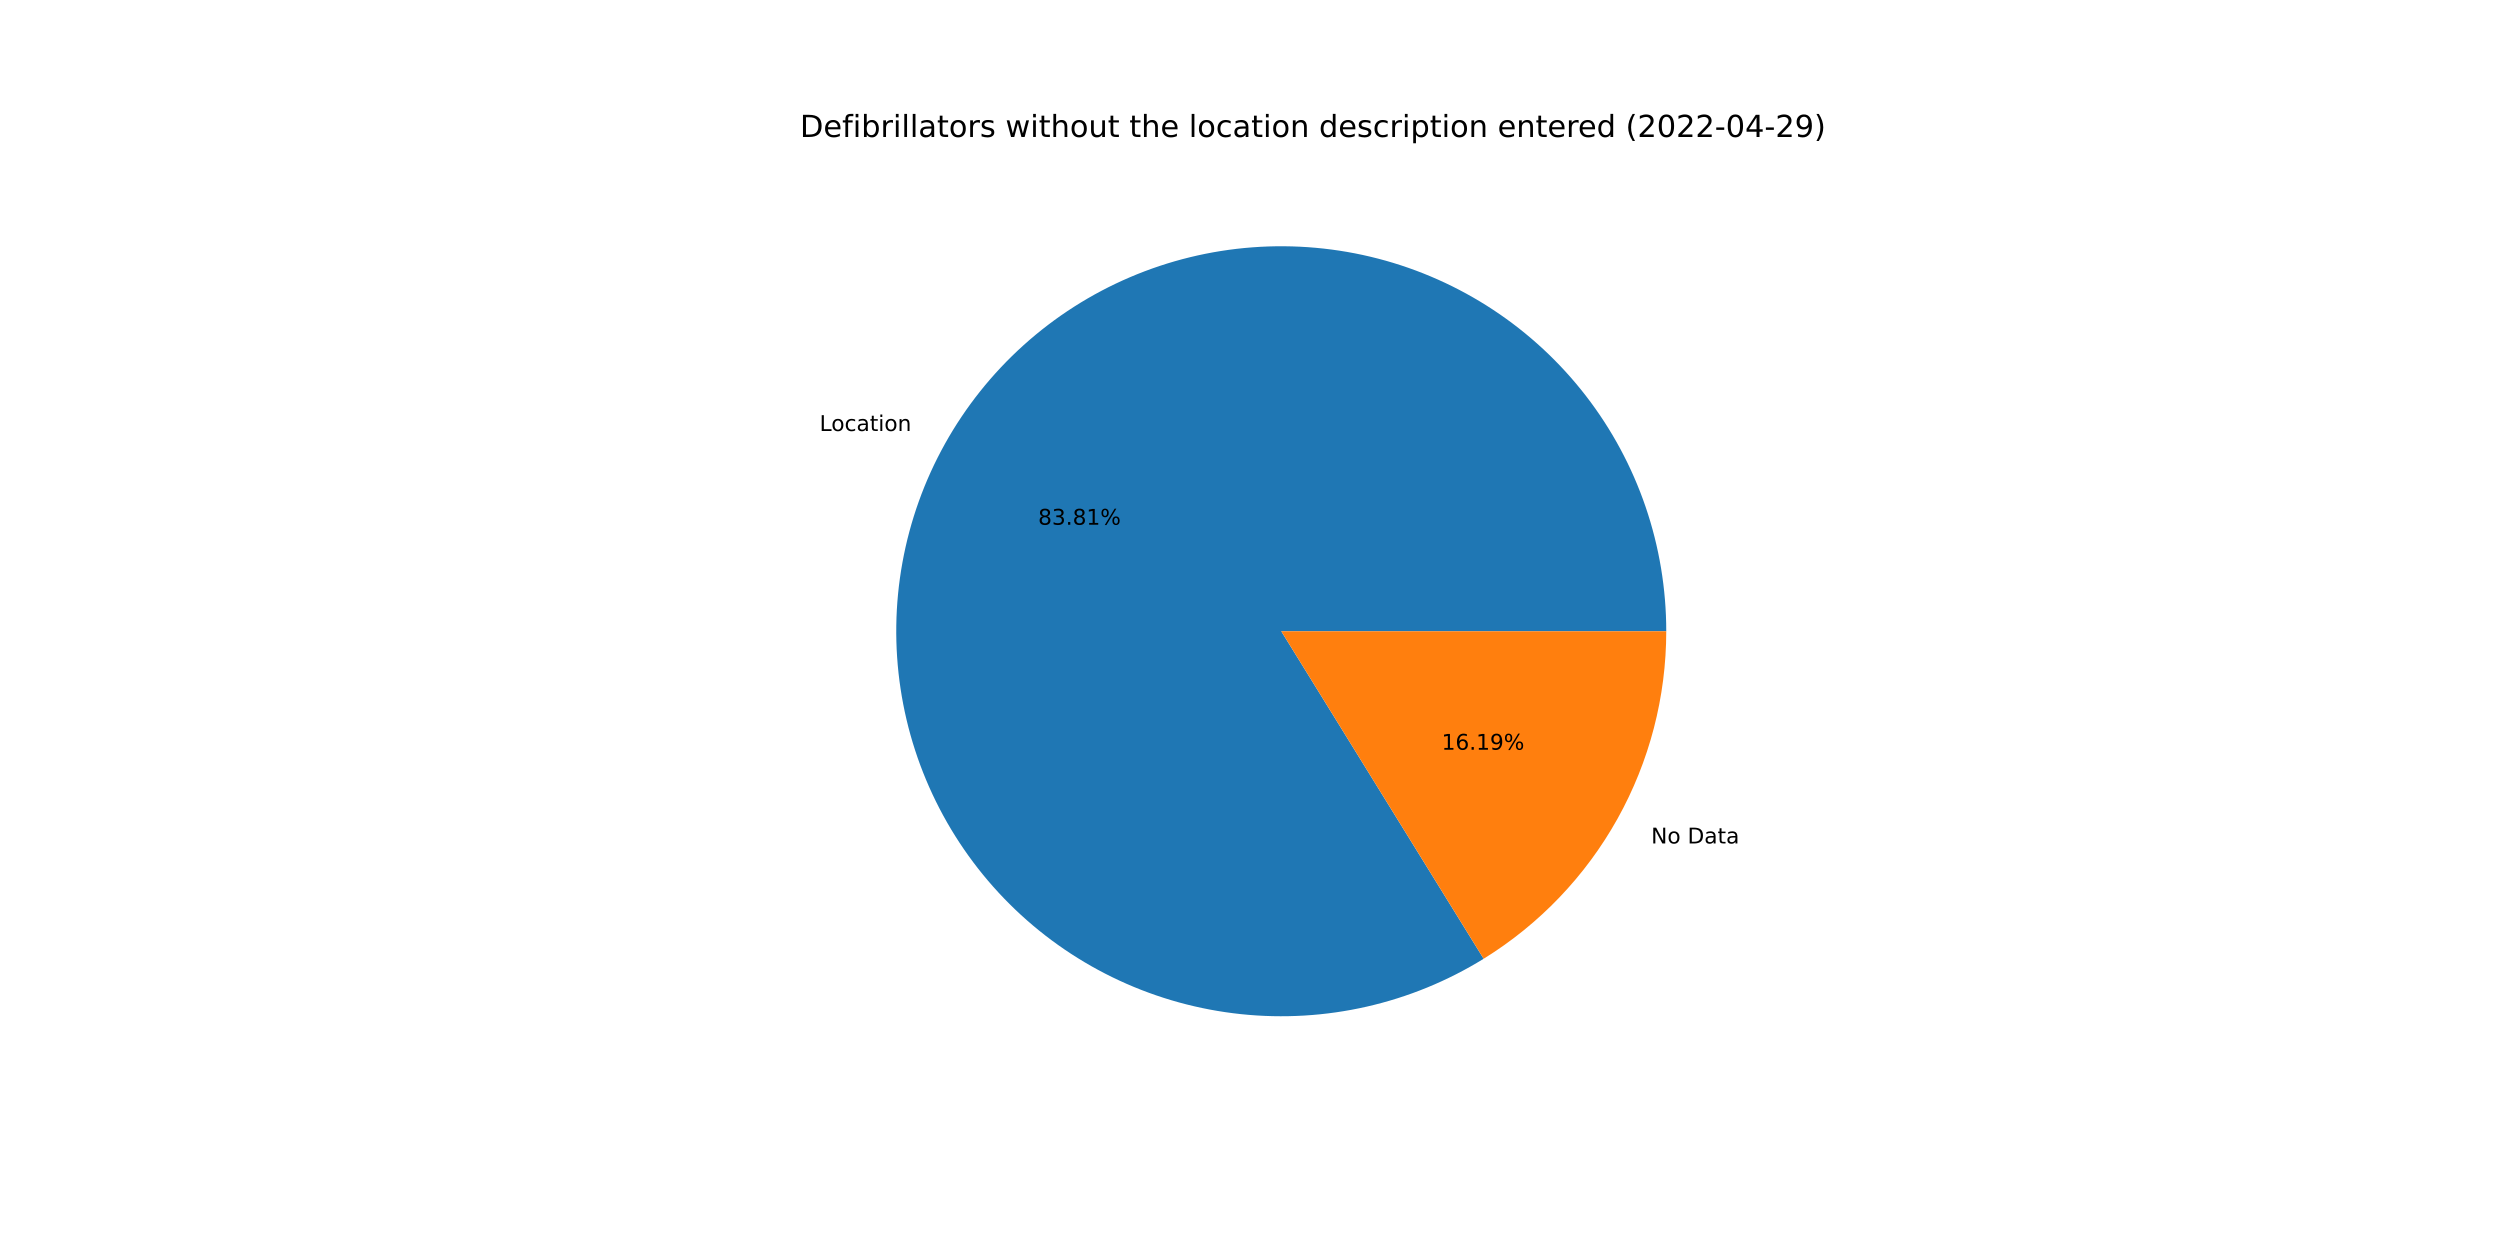
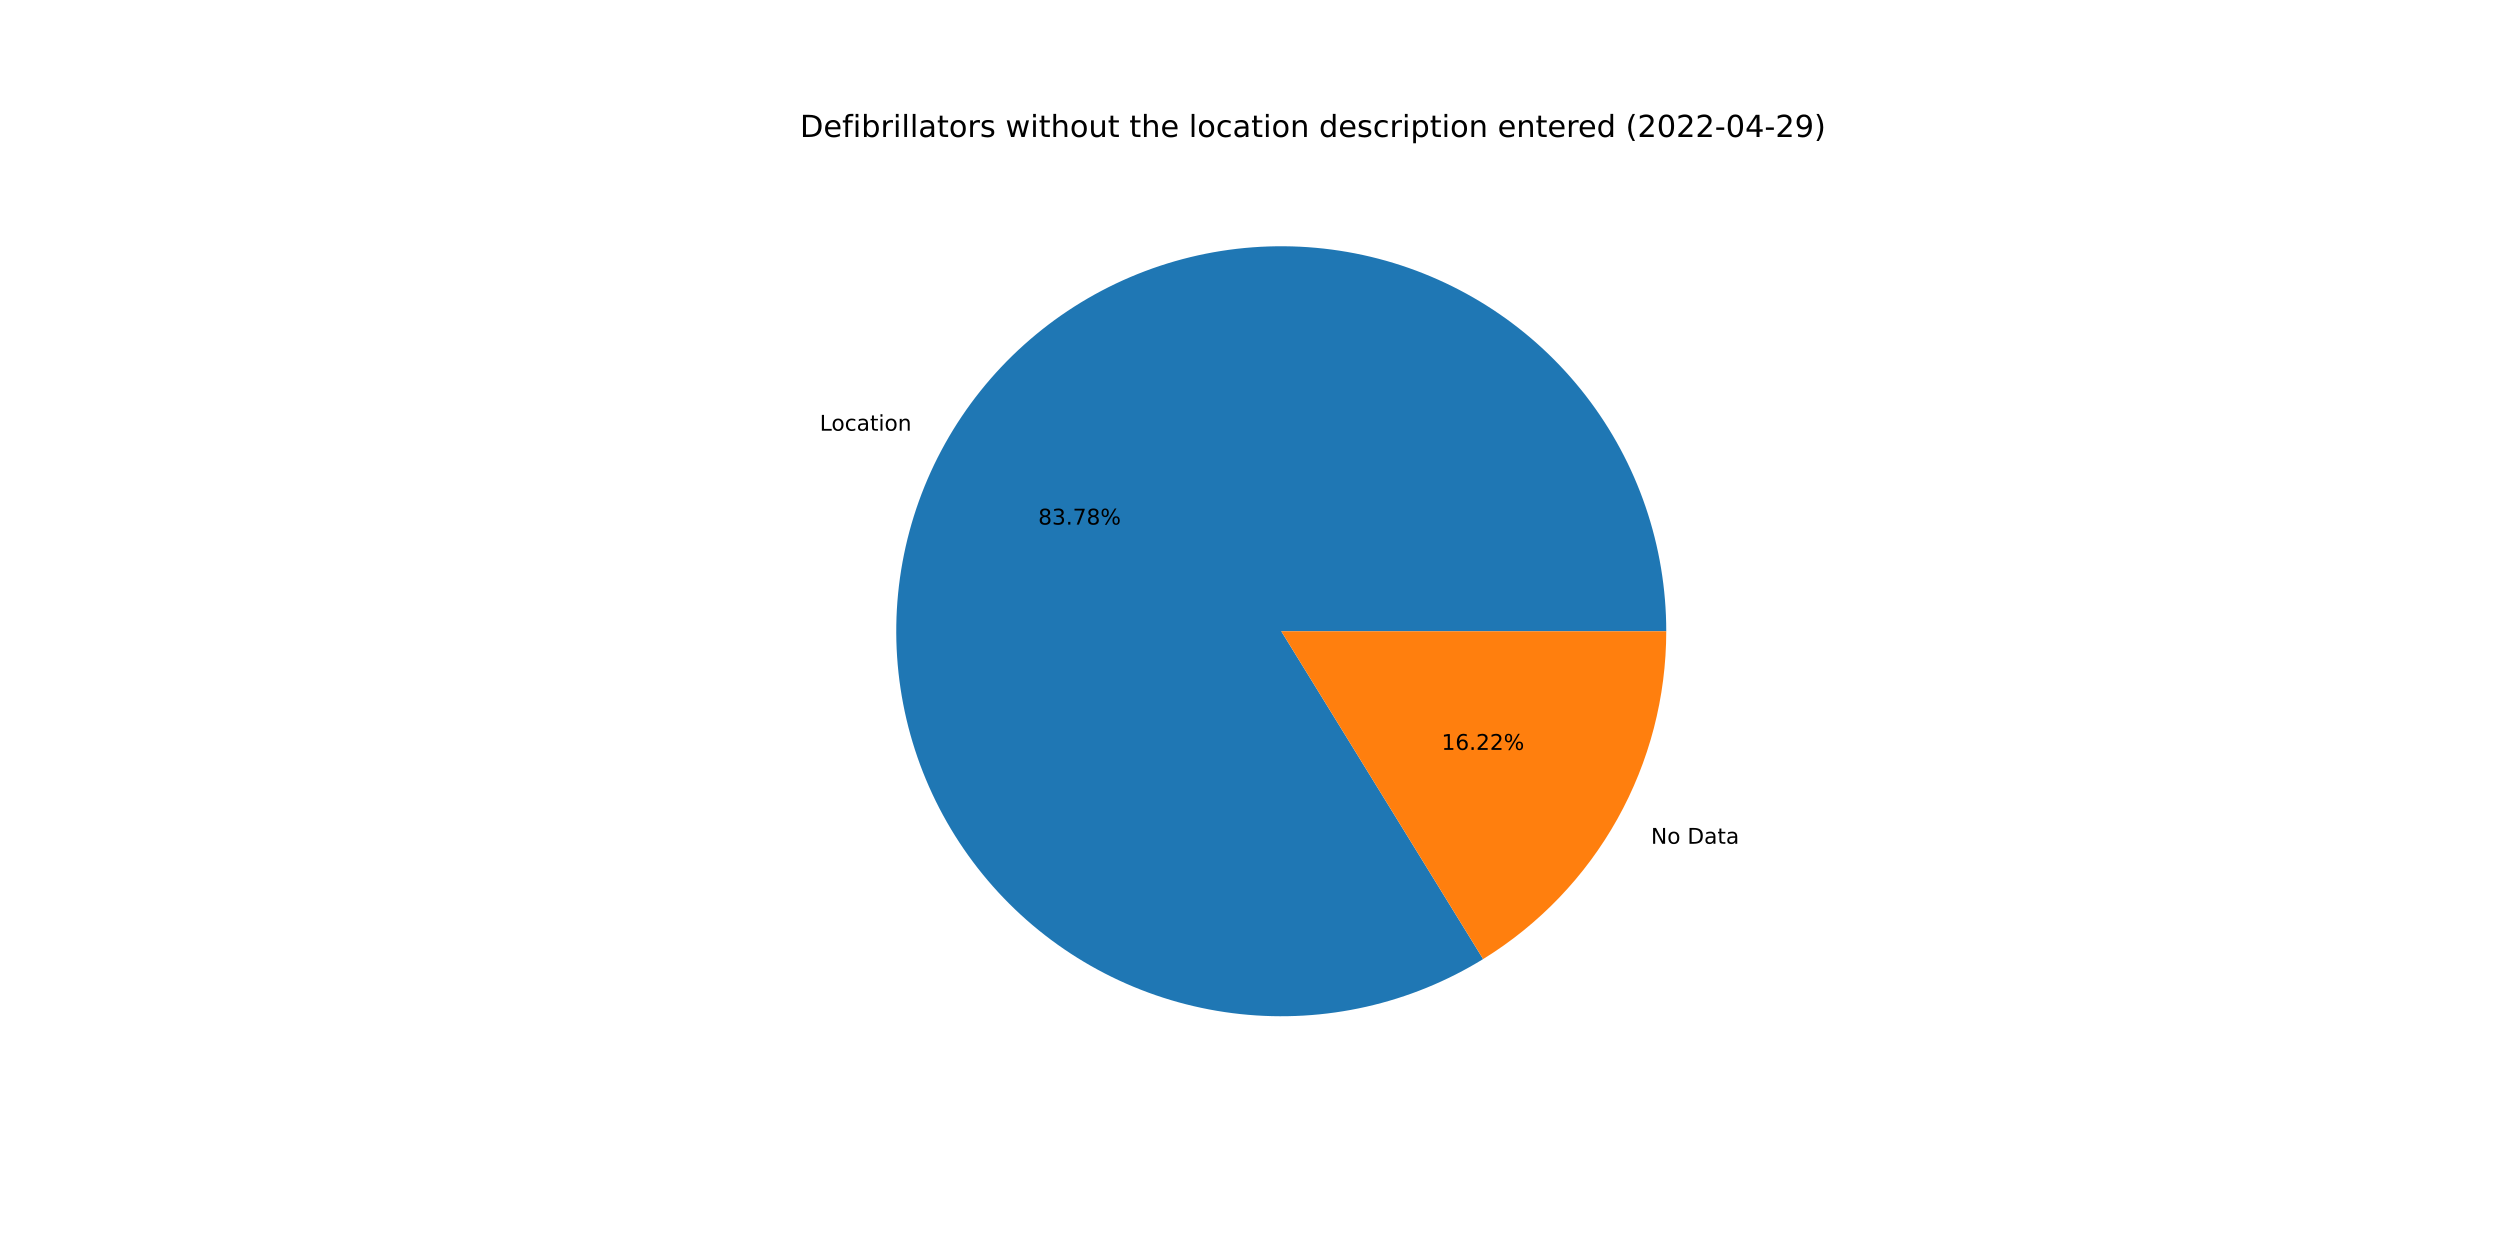
<svg xmlns="http://www.w3.org/2000/svg" xmlns:xlink="http://www.w3.org/1999/xlink" width="1152pt" height="576pt" viewBox="0 0 1152 576" version="1.1">
  <defs>
    <style type="text/css">*{stroke-linejoin: round; stroke-linecap: butt}</style>
  </defs>
  <g id="figure_1">
    <g id="patch_1">
      <path d="M 0 576  L 1152 576  L 1152 0  L 0 0  z " style="fill: #ffffff" />
    </g>
    <g id="axes_1">
      <g id="patch_2">
-         <path d="M 767.808 290.88  C 767.808 271.373 764.591 252 758.286 233.54  C 751.981 215.081 742.675 197.787 730.743 182.356  C 718.81 166.924 704.414 153.566 688.134 142.82  C 671.854 132.074 653.913 124.086 635.034 119.179  C 616.155 114.271 596.595 112.51 577.143 113.968  C 557.691 115.426 538.612 120.082 520.675 127.748  C 502.738 135.414 486.188 145.987 471.692 159.039  C 457.196 172.092 444.951 187.446 435.451 204.483  C 425.952 221.52 419.327 240.008 415.843 259.201  C 412.36 278.394 412.066 298.031 414.973 317.319  C 417.88 336.608 423.949 355.286 432.934 372.6  C 441.92 389.914 453.699 405.628 467.798 419.108  C 481.897 432.588 498.124 443.652 515.823 451.852  C 533.522 460.052 552.453 465.277 571.853 467.316  C 591.253 469.355 610.857 468.181 629.874 463.841  C 648.892 459.5 667.064 452.053 683.658 441.799  L 590.4 290.88  L 767.808 290.88  z " style="fill: #1f77b4" />
+         <path d="M 767.808 290.88  C 767.808 271.379 764.593 252.011 758.292 233.556  C 751.991 215.102 742.69 197.812 730.764 182.383  C 718.838 166.954 704.449 153.596 688.177 142.849  C 671.905 132.101 653.972 124.109 635.101 119.196  C 616.229 114.282 596.676 112.514 577.229 113.962  C 557.782 115.409 538.706 120.054 520.77 127.707  C 502.834 135.361 486.282 145.92 471.781 158.959  C 457.28 171.997 445.028 187.338 435.518 204.363  C 426.008 221.388 419.37 239.864 415.871 259.049  C 412.372 278.233 412.06 297.864 414.948 317.149  C 417.835 336.435 423.883 355.114 432.847 372.432  C 441.811 389.75 453.57 405.473 467.649 418.965  C 481.729 432.458 497.937 443.538 515.62 451.758  C 533.304 459.977 552.223 465.226 571.614 467.291  C 591.005 469.356 610.605 468.209 629.623 463.898  C 648.641 459.586 666.819 452.169 683.424 441.943  L 590.4 290.88  L 767.808 290.88  z " style="fill: #1f77b4" />
      </g>
      <g id="patch_3">
-         <path d="M 683.658 441.799  C 709.383 425.903 730.622 403.689 745.349 377.277  C 760.076 350.865 767.808 321.121 767.808 290.88  L 590.4 290.88  L 683.658 441.799  z " style="fill: #ff7f0e" />
+         <path d="M 683.424 441.943  C 709.213 426.062 730.512 403.839 745.282 377.397  C 760.052 350.956 767.808 321.167 767.808 290.88  L 590.4 290.88  L 683.424 441.943  z " style="fill: #ff7f0e" />
      </g>
      <g id="matplotlib.axis_1" />
      <g id="matplotlib.axis_2" />
      <g id="text_1">
-         <g transform="translate(377.6594 198.6026)scale(0.1 -0.1)">
+         <g transform="translate(377.7331 198.4706)scale(0.1 -0.1)">
          <defs>
            <path id="DejaVuSans-4c" d="M 628 4666  L 1259 4666  L 1259 531  L 3531 531  L 3531 0  L 628 0  L 628 4666  z " transform="scale(0.015625)" />
            <path id="DejaVuSans-6f" d="M 1959 3097  Q 1497 3097 1228 2736  Q 959 2375 959 1747  Q 959 1119 1226 758  Q 1494 397 1959 397  Q 2419 397 2687 759  Q 2956 1122 2956 1747  Q 2956 2369 2687 2733  Q 2419 3097 1959 3097  z M 1959 3584  Q 2709 3584 3137 3096  Q 3566 2609 3566 1747  Q 3566 888 3137 398  Q 2709 -91 1959 -91  Q 1206 -91 779 398  Q 353 888 353 1747  Q 353 2609 779 3096  Q 1206 3584 1959 3584  z " transform="scale(0.015625)" />
            <path id="DejaVuSans-63" d="M 3122 3366  L 3122 2828  Q 2878 2963 2633 3030  Q 2388 3097 2138 3097  Q 1578 3097 1268 2742  Q 959 2388 959 1747  Q 959 1106 1268 751  Q 1578 397 2138 397  Q 2388 397 2633 464  Q 2878 531 3122 666  L 3122 134  Q 2881 22 2623 -34  Q 2366 -91 2075 -91  Q 1284 -91 818 406  Q 353 903 353 1747  Q 353 2603 823 3093  Q 1294 3584 2113 3584  Q 2378 3584 2631 3529  Q 2884 3475 3122 3366  z " transform="scale(0.015625)" />
            <path id="DejaVuSans-61" d="M 2194 1759  Q 1497 1759 1228 1600  Q 959 1441 959 1056  Q 959 750 1161 570  Q 1363 391 1709 391  Q 2188 391 2477 730  Q 2766 1069 2766 1631  L 2766 1759  L 2194 1759  z M 3341 1997  L 3341 0  L 2766 0  L 2766 531  Q 2569 213 2275 61  Q 1981 -91 1556 -91  Q 1019 -91 701 211  Q 384 513 384 1019  Q 384 1609 779 1909  Q 1175 2209 1959 2209  L 2766 2209  L 2766 2266  Q 2766 2663 2505 2880  Q 2244 3097 1772 3097  Q 1472 3097 1187 3025  Q 903 2953 641 2809  L 641 3341  Q 956 3463 1253 3523  Q 1550 3584 1831 3584  Q 2591 3584 2966 3190  Q 3341 2797 3341 1997  z " transform="scale(0.015625)" />
            <path id="DejaVuSans-74" d="M 1172 4494  L 1172 3500  L 2356 3500  L 2356 3053  L 1172 3053  L 1172 1153  Q 1172 725 1289 603  Q 1406 481 1766 481  L 2356 481  L 2356 0  L 1766 0  Q 1100 0 847 248  Q 594 497 594 1153  L 594 3053  L 172 3053  L 172 3500  L 594 3500  L 594 4494  L 1172 4494  z " transform="scale(0.015625)" />
            <path id="DejaVuSans-69" d="M 603 3500  L 1178 3500  L 1178 0  L 603 0  L 603 3500  z M 603 4863  L 1178 4863  L 1178 4134  L 603 4134  L 603 4863  z " transform="scale(0.015625)" />
            <path id="DejaVuSans-6e" d="M 3513 2113  L 3513 0  L 2938 0  L 2938 2094  Q 2938 2591 2744 2837  Q 2550 3084 2163 3084  Q 1697 3084 1428 2787  Q 1159 2491 1159 1978  L 1159 0  L 581 0  L 581 3500  L 1159 3500  L 1159 2956  Q 1366 3272 1645 3428  Q 1925 3584 2291 3584  Q 2894 3584 3203 3211  Q 3513 2838 3513 2113  z " transform="scale(0.015625)" />
          </defs>
          <use xlink:href="#DejaVuSans-4c" />
          <use xlink:href="#DejaVuSans-6f" x="53.963" />
          <use xlink:href="#DejaVuSans-63" x="115.145" />
          <use xlink:href="#DejaVuSans-61" x="170.125" />
          <use xlink:href="#DejaVuSans-74" x="231.404" />
          <use xlink:href="#DejaVuSans-69" x="270.613" />
          <use xlink:href="#DejaVuSans-6f" x="298.396" />
          <use xlink:href="#DejaVuSans-6e" x="359.578" />
        </g>
      </g>
      <g id="text_2">
-         <g transform="translate(478.3659 241.8011)scale(0.1 -0.1)">
+         <g transform="translate(478.406 241.7291)scale(0.1 -0.1)">
          <defs>
            <path id="DejaVuSans-38" d="M 2034 2216  Q 1584 2216 1326 1975  Q 1069 1734 1069 1313  Q 1069 891 1326 650  Q 1584 409 2034 409  Q 2484 409 2743 651  Q 3003 894 3003 1313  Q 3003 1734 2745 1975  Q 2488 2216 2034 2216  z M 1403 2484  Q 997 2584 770 2862  Q 544 3141 544 3541  Q 544 4100 942 4425  Q 1341 4750 2034 4750  Q 2731 4750 3128 4425  Q 3525 4100 3525 3541  Q 3525 3141 3298 2862  Q 3072 2584 2669 2484  Q 3125 2378 3379 2068  Q 3634 1759 3634 1313  Q 3634 634 3220 271  Q 2806 -91 2034 -91  Q 1263 -91 848 271  Q 434 634 434 1313  Q 434 1759 690 2068  Q 947 2378 1403 2484  z M 1172 3481  Q 1172 3119 1398 2916  Q 1625 2713 2034 2713  Q 2441 2713 2670 2916  Q 2900 3119 2900 3481  Q 2900 3844 2670 4047  Q 2441 4250 2034 4250  Q 1625 4250 1398 4047  Q 1172 3844 1172 3481  z " transform="scale(0.015625)" />
            <path id="DejaVuSans-33" d="M 2597 2516  Q 3050 2419 3304 2112  Q 3559 1806 3559 1356  Q 3559 666 3084 287  Q 2609 -91 1734 -91  Q 1441 -91 1130 -33  Q 819 25 488 141  L 488 750  Q 750 597 1062 519  Q 1375 441 1716 441  Q 2309 441 2620 675  Q 2931 909 2931 1356  Q 2931 1769 2642 2001  Q 2353 2234 1838 2234  L 1294 2234  L 1294 2753  L 1863 2753  Q 2328 2753 2575 2939  Q 2822 3125 2822 3475  Q 2822 3834 2567 4026  Q 2313 4219 1838 4219  Q 1578 4219 1281 4162  Q 984 4106 628 3988  L 628 4550  Q 988 4650 1302 4700  Q 1616 4750 1894 4750  Q 2613 4750 3031 4423  Q 3450 4097 3450 3541  Q 3450 3153 3228 2886  Q 3006 2619 2597 2516  z " transform="scale(0.015625)" />
            <path id="DejaVuSans-2e" d="M 684 794  L 1344 794  L 1344 0  L 684 0  L 684 794  z " transform="scale(0.015625)" />
-             <path id="DejaVuSans-31" d="M 794 531  L 1825 531  L 1825 4091  L 703 3866  L 703 4441  L 1819 4666  L 2450 4666  L 2450 531  L 3481 531  L 3481 0  L 794 0  L 794 531  z " transform="scale(0.015625)" />
+             <path id="DejaVuSans-37" d="M 525 4666  L 3525 4666  L 3525 4397  L 1831 0  L 1172 0  L 2766 4134  L 525 4134  L 525 4666  z " transform="scale(0.015625)" />
            <path id="DejaVuSans-25" d="M 4653 2053  Q 4381 2053 4226 1822  Q 4072 1591 4072 1178  Q 4072 772 4226 539  Q 4381 306 4653 306  Q 4919 306 5073 539  Q 5228 772 5228 1178  Q 5228 1588 5073 1820  Q 4919 2053 4653 2053  z M 4653 2450  Q 5147 2450 5437 2106  Q 5728 1763 5728 1178  Q 5728 594 5436 251  Q 5144 -91 4653 -91  Q 4153 -91 3862 251  Q 3572 594 3572 1178  Q 3572 1766 3864 2108  Q 4156 2450 4653 2450  z M 1428 4353  Q 1159 4353 1004 4120  Q 850 3888 850 3481  Q 850 3069 1003 2837  Q 1156 2606 1428 2606  Q 1700 2606 1854 2837  Q 2009 3069 2009 3481  Q 2009 3884 1853 4118  Q 1697 4353 1428 4353  z M 4250 4750  L 4750 4750  L 1831 -91  L 1331 -91  L 4250 4750  z M 1428 4750  Q 1922 4750 2215 4408  Q 2509 4066 2509 3481  Q 2509 2891 2217 2550  Q 1925 2209 1428 2209  Q 931 2209 642 2551  Q 353 2894 353 3481  Q 353 4063 643 4406  Q 934 4750 1428 4750  z " transform="scale(0.015625)" />
          </defs>
          <use xlink:href="#DejaVuSans-38" />
          <use xlink:href="#DejaVuSans-33" x="63.623" />
          <use xlink:href="#DejaVuSans-2e" x="127.246" />
-           <use xlink:href="#DejaVuSans-38" x="159.033" />
-           <use xlink:href="#DejaVuSans-31" x="222.656" />
+           <use xlink:href="#DejaVuSans-37" x="159.033" />
+           <use xlink:href="#DejaVuSans-38" x="222.656" />
          <use xlink:href="#DejaVuSans-25" x="286.279" />
        </g>
      </g>
      <g id="text_3">
-         <g transform="translate(760.8437 388.6761)scale(0.1 -0.1)">
+         <g transform="translate(760.77 388.8082)scale(0.1 -0.1)">
          <defs>
            <path id="DejaVuSans-4e" d="M 628 4666  L 1478 4666  L 3547 763  L 3547 4666  L 4159 4666  L 4159 0  L 3309 0  L 1241 3903  L 1241 0  L 628 0  L 628 4666  z " transform="scale(0.015625)" />
            <path id="DejaVuSans-20" transform="scale(0.015625)" />
            <path id="DejaVuSans-44" d="M 1259 4147  L 1259 519  L 2022 519  Q 2988 519 3436 956  Q 3884 1394 3884 2338  Q 3884 3275 3436 3711  Q 2988 4147 2022 4147  L 1259 4147  z M 628 4666  L 1925 4666  Q 3281 4666 3915 4102  Q 4550 3538 4550 2338  Q 4550 1131 3912 565  Q 3275 0 1925 0  L 628 0  L 628 4666  z " transform="scale(0.015625)" />
          </defs>
          <use xlink:href="#DejaVuSans-4e" />
          <use xlink:href="#DejaVuSans-6f" x="74.805" />
          <use xlink:href="#DejaVuSans-20" x="135.986" />
          <use xlink:href="#DejaVuSans-44" x="167.773" />
          <use xlink:href="#DejaVuSans-61" x="244.775" />
          <use xlink:href="#DejaVuSans-74" x="306.055" />
          <use xlink:href="#DejaVuSans-61" x="345.264" />
        </g>
      </g>
      <g id="text_4">
-         <g transform="translate(664.3045 345.4776)scale(0.1 -0.1)">
+         <g transform="translate(664.2643 345.5496)scale(0.1 -0.1)">
          <defs>
+             <path id="DejaVuSans-31" d="M 794 531  L 1825 531  L 1825 4091  L 703 3866  L 703 4441  L 1819 4666  L 2450 4666  L 2450 531  L 3481 531  L 3481 0  L 794 0  L 794 531  z " transform="scale(0.015625)" />
            <path id="DejaVuSans-36" d="M 2113 2584  Q 1688 2584 1439 2293  Q 1191 2003 1191 1497  Q 1191 994 1439 701  Q 1688 409 2113 409  Q 2538 409 2786 701  Q 3034 994 3034 1497  Q 3034 2003 2786 2293  Q 2538 2584 2113 2584  z M 3366 4563  L 3366 3988  Q 3128 4100 2886 4159  Q 2644 4219 2406 4219  Q 1781 4219 1451 3797  Q 1122 3375 1075 2522  Q 1259 2794 1537 2939  Q 1816 3084 2150 3084  Q 2853 3084 3261 2657  Q 3669 2231 3669 1497  Q 3669 778 3244 343  Q 2819 -91 2113 -91  Q 1303 -91 875 529  Q 447 1150 447 2328  Q 447 3434 972 4092  Q 1497 4750 2381 4750  Q 2619 4750 2861 4703  Q 3103 4656 3366 4563  z " transform="scale(0.015625)" />
-             <path id="DejaVuSans-39" d="M 703 97  L 703 672  Q 941 559 1184 500  Q 1428 441 1663 441  Q 2288 441 2617 861  Q 2947 1281 2994 2138  Q 2813 1869 2534 1725  Q 2256 1581 1919 1581  Q 1219 1581 811 2004  Q 403 2428 403 3163  Q 403 3881 828 4315  Q 1253 4750 1959 4750  Q 2769 4750 3195 4129  Q 3622 3509 3622 2328  Q 3622 1225 3098 567  Q 2575 -91 1691 -91  Q 1453 -91 1209 -44  Q 966 3 703 97  z M 1959 2075  Q 2384 2075 2632 2365  Q 2881 2656 2881 3163  Q 2881 3666 2632 3958  Q 2384 4250 1959 4250  Q 1534 4250 1286 3958  Q 1038 3666 1038 3163  Q 1038 2656 1286 2365  Q 1534 2075 1959 2075  z " transform="scale(0.015625)" />
+             <path id="DejaVuSans-32" d="M 1228 531  L 3431 531  L 3431 0  L 469 0  L 469 531  Q 828 903 1448 1529  Q 2069 2156 2228 2338  Q 2531 2678 2651 2914  Q 2772 3150 2772 3378  Q 2772 3750 2511 3984  Q 2250 4219 1831 4219  Q 1534 4219 1204 4116  Q 875 4013 500 3803  L 500 4441  Q 881 4594 1212 4672  Q 1544 4750 1819 4750  Q 2544 4750 2975 4387  Q 3406 4025 3406 3419  Q 3406 3131 3298 2873  Q 3191 2616 2906 2266  Q 2828 2175 2409 1742  Q 1991 1309 1228 531  z " transform="scale(0.015625)" />
          </defs>
          <use xlink:href="#DejaVuSans-31" />
          <use xlink:href="#DejaVuSans-36" x="63.623" />
          <use xlink:href="#DejaVuSans-2e" x="127.246" />
-           <use xlink:href="#DejaVuSans-31" x="159.033" />
-           <use xlink:href="#DejaVuSans-39" x="222.656" />
+           <use xlink:href="#DejaVuSans-32" x="159.033" />
+           <use xlink:href="#DejaVuSans-32" x="222.656" />
          <use xlink:href="#DejaVuSans-25" x="286.279" />
        </g>
      </g>
      <g id="text_5">
        <g transform="translate(368.64 63.12)scale(0.14 -0.14)">
          <defs>
            <path id="DejaVuSans-65" d="M 3597 1894  L 3597 1613  L 953 1613  Q 991 1019 1311 708  Q 1631 397 2203 397  Q 2534 397 2845 478  Q 3156 559 3463 722  L 3463 178  Q 3153 47 2828 -22  Q 2503 -91 2169 -91  Q 1331 -91 842 396  Q 353 884 353 1716  Q 353 2575 817 3079  Q 1281 3584 2069 3584  Q 2775 3584 3186 3129  Q 3597 2675 3597 1894  z M 3022 2063  Q 3016 2534 2758 2815  Q 2500 3097 2075 3097  Q 1594 3097 1305 2825  Q 1016 2553 972 2059  L 3022 2063  z " transform="scale(0.015625)" />
            <path id="DejaVuSans-66" d="M 2375 4863  L 2375 4384  L 1825 4384  Q 1516 4384 1395 4259  Q 1275 4134 1275 3809  L 1275 3500  L 2222 3500  L 2222 3053  L 1275 3053  L 1275 0  L 697 0  L 697 3053  L 147 3053  L 147 3500  L 697 3500  L 697 3744  Q 697 4328 969 4595  Q 1241 4863 1831 4863  L 2375 4863  z " transform="scale(0.015625)" />
            <path id="DejaVuSans-62" d="M 3116 1747  Q 3116 2381 2855 2742  Q 2594 3103 2138 3103  Q 1681 3103 1420 2742  Q 1159 2381 1159 1747  Q 1159 1113 1420 752  Q 1681 391 2138 391  Q 2594 391 2855 752  Q 3116 1113 3116 1747  z M 1159 2969  Q 1341 3281 1617 3432  Q 1894 3584 2278 3584  Q 2916 3584 3314 3078  Q 3713 2572 3713 1747  Q 3713 922 3314 415  Q 2916 -91 2278 -91  Q 1894 -91 1617 61  Q 1341 213 1159 525  L 1159 0  L 581 0  L 581 4863  L 1159 4863  L 1159 2969  z " transform="scale(0.015625)" />
            <path id="DejaVuSans-72" d="M 2631 2963  Q 2534 3019 2420 3045  Q 2306 3072 2169 3072  Q 1681 3072 1420 2755  Q 1159 2438 1159 1844  L 1159 0  L 581 0  L 581 3500  L 1159 3500  L 1159 2956  Q 1341 3275 1631 3429  Q 1922 3584 2338 3584  Q 2397 3584 2469 3576  Q 2541 3569 2628 3553  L 2631 2963  z " transform="scale(0.015625)" />
            <path id="DejaVuSans-6c" d="M 603 4863  L 1178 4863  L 1178 0  L 603 0  L 603 4863  z " transform="scale(0.015625)" />
            <path id="DejaVuSans-73" d="M 2834 3397  L 2834 2853  Q 2591 2978 2328 3040  Q 2066 3103 1784 3103  Q 1356 3103 1142 2972  Q 928 2841 928 2578  Q 928 2378 1081 2264  Q 1234 2150 1697 2047  L 1894 2003  Q 2506 1872 2764 1633  Q 3022 1394 3022 966  Q 3022 478 2636 193  Q 2250 -91 1575 -91  Q 1294 -91 989 -36  Q 684 19 347 128  L 347 722  Q 666 556 975 473  Q 1284 391 1588 391  Q 1994 391 2212 530  Q 2431 669 2431 922  Q 2431 1156 2273 1281  Q 2116 1406 1581 1522  L 1381 1569  Q 847 1681 609 1914  Q 372 2147 372 2553  Q 372 3047 722 3315  Q 1072 3584 1716 3584  Q 2034 3584 2315 3537  Q 2597 3491 2834 3397  z " transform="scale(0.015625)" />
            <path id="DejaVuSans-77" d="M 269 3500  L 844 3500  L 1563 769  L 2278 3500  L 2956 3500  L 3675 769  L 4391 3500  L 4966 3500  L 4050 0  L 3372 0  L 2619 2869  L 1863 0  L 1184 0  L 269 3500  z " transform="scale(0.015625)" />
            <path id="DejaVuSans-68" d="M 3513 2113  L 3513 0  L 2938 0  L 2938 2094  Q 2938 2591 2744 2837  Q 2550 3084 2163 3084  Q 1697 3084 1428 2787  Q 1159 2491 1159 1978  L 1159 0  L 581 0  L 581 4863  L 1159 4863  L 1159 2956  Q 1366 3272 1645 3428  Q 1925 3584 2291 3584  Q 2894 3584 3203 3211  Q 3513 2838 3513 2113  z " transform="scale(0.015625)" />
            <path id="DejaVuSans-75" d="M 544 1381  L 544 3500  L 1119 3500  L 1119 1403  Q 1119 906 1312 657  Q 1506 409 1894 409  Q 2359 409 2629 706  Q 2900 1003 2900 1516  L 2900 3500  L 3475 3500  L 3475 0  L 2900 0  L 2900 538  Q 2691 219 2414 64  Q 2138 -91 1772 -91  Q 1169 -91 856 284  Q 544 659 544 1381  z M 1991 3584  L 1991 3584  z " transform="scale(0.015625)" />
            <path id="DejaVuSans-64" d="M 2906 2969  L 2906 4863  L 3481 4863  L 3481 0  L 2906 0  L 2906 525  Q 2725 213 2448 61  Q 2172 -91 1784 -91  Q 1150 -91 751 415  Q 353 922 353 1747  Q 353 2572 751 3078  Q 1150 3584 1784 3584  Q 2172 3584 2448 3432  Q 2725 3281 2906 2969  z M 947 1747  Q 947 1113 1208 752  Q 1469 391 1925 391  Q 2381 391 2643 752  Q 2906 1113 2906 1747  Q 2906 2381 2643 2742  Q 2381 3103 1925 3103  Q 1469 3103 1208 2742  Q 947 2381 947 1747  z " transform="scale(0.015625)" />
            <path id="DejaVuSans-70" d="M 1159 525  L 1159 -1331  L 581 -1331  L 581 3500  L 1159 3500  L 1159 2969  Q 1341 3281 1617 3432  Q 1894 3584 2278 3584  Q 2916 3584 3314 3078  Q 3713 2572 3713 1747  Q 3713 922 3314 415  Q 2916 -91 2278 -91  Q 1894 -91 1617 61  Q 1341 213 1159 525  z M 3116 1747  Q 3116 2381 2855 2742  Q 2594 3103 2138 3103  Q 1681 3103 1420 2742  Q 1159 2381 1159 1747  Q 1159 1113 1420 752  Q 1681 391 2138 391  Q 2594 391 2855 752  Q 3116 1113 3116 1747  z " transform="scale(0.015625)" />
            <path id="DejaVuSans-28" d="M 1984 4856  Q 1566 4138 1362 3434  Q 1159 2731 1159 2009  Q 1159 1288 1364 580  Q 1569 -128 1984 -844  L 1484 -844  Q 1016 -109 783 600  Q 550 1309 550 2009  Q 550 2706 781 3412  Q 1013 4119 1484 4856  L 1984 4856  z " transform="scale(0.015625)" />
-             <path id="DejaVuSans-32" d="M 1228 531  L 3431 531  L 3431 0  L 469 0  L 469 531  Q 828 903 1448 1529  Q 2069 2156 2228 2338  Q 2531 2678 2651 2914  Q 2772 3150 2772 3378  Q 2772 3750 2511 3984  Q 2250 4219 1831 4219  Q 1534 4219 1204 4116  Q 875 4013 500 3803  L 500 4441  Q 881 4594 1212 4672  Q 1544 4750 1819 4750  Q 2544 4750 2975 4387  Q 3406 4025 3406 3419  Q 3406 3131 3298 2873  Q 3191 2616 2906 2266  Q 2828 2175 2409 1742  Q 1991 1309 1228 531  z " transform="scale(0.015625)" />
            <path id="DejaVuSans-30" d="M 2034 4250  Q 1547 4250 1301 3770  Q 1056 3291 1056 2328  Q 1056 1369 1301 889  Q 1547 409 2034 409  Q 2525 409 2770 889  Q 3016 1369 3016 2328  Q 3016 3291 2770 3770  Q 2525 4250 2034 4250  z M 2034 4750  Q 2819 4750 3233 4129  Q 3647 3509 3647 2328  Q 3647 1150 3233 529  Q 2819 -91 2034 -91  Q 1250 -91 836 529  Q 422 1150 422 2328  Q 422 3509 836 4129  Q 1250 4750 2034 4750  z " transform="scale(0.015625)" />
            <path id="DejaVuSans-2d" d="M 313 2009  L 1997 2009  L 1997 1497  L 313 1497  L 313 2009  z " transform="scale(0.015625)" />
            <path id="DejaVuSans-34" d="M 2419 4116  L 825 1625  L 2419 1625  L 2419 4116  z M 2253 4666  L 3047 4666  L 3047 1625  L 3713 1625  L 3713 1100  L 3047 1100  L 3047 0  L 2419 0  L 2419 1100  L 313 1100  L 313 1709  L 2253 4666  z " transform="scale(0.015625)" />
+             <path id="DejaVuSans-39" d="M 703 97  L 703 672  Q 941 559 1184 500  Q 1428 441 1663 441  Q 2288 441 2617 861  Q 2947 1281 2994 2138  Q 2813 1869 2534 1725  Q 2256 1581 1919 1581  Q 1219 1581 811 2004  Q 403 2428 403 3163  Q 403 3881 828 4315  Q 1253 4750 1959 4750  Q 2769 4750 3195 4129  Q 3622 3509 3622 2328  Q 3622 1225 3098 567  Q 2575 -91 1691 -91  Q 1453 -91 1209 -44  Q 966 3 703 97  z M 1959 2075  Q 2384 2075 2632 2365  Q 2881 2656 2881 3163  Q 2881 3666 2632 3958  Q 2384 4250 1959 4250  Q 1534 4250 1286 3958  Q 1038 3666 1038 3163  Q 1038 2656 1286 2365  Q 1534 2075 1959 2075  z " transform="scale(0.015625)" />
            <path id="DejaVuSans-29" d="M 513 4856  L 1013 4856  Q 1481 4119 1714 3412  Q 1947 2706 1947 2009  Q 1947 1309 1714 600  Q 1481 -109 1013 -844  L 513 -844  Q 928 -128 1133 580  Q 1338 1288 1338 2009  Q 1338 2731 1133 3434  Q 928 4138 513 4856  z " transform="scale(0.015625)" />
          </defs>
          <use xlink:href="#DejaVuSans-44" />
          <use xlink:href="#DejaVuSans-65" x="77.002" />
          <use xlink:href="#DejaVuSans-66" x="138.525" />
          <use xlink:href="#DejaVuSans-69" x="173.73" />
          <use xlink:href="#DejaVuSans-62" x="201.514" />
          <use xlink:href="#DejaVuSans-72" x="264.99" />
          <use xlink:href="#DejaVuSans-69" x="306.104" />
          <use xlink:href="#DejaVuSans-6c" x="333.887" />
          <use xlink:href="#DejaVuSans-6c" x="361.67" />
          <use xlink:href="#DejaVuSans-61" x="389.453" />
          <use xlink:href="#DejaVuSans-74" x="450.732" />
          <use xlink:href="#DejaVuSans-6f" x="489.941" />
          <use xlink:href="#DejaVuSans-72" x="551.123" />
          <use xlink:href="#DejaVuSans-73" x="592.236" />
          <use xlink:href="#DejaVuSans-20" x="644.336" />
          <use xlink:href="#DejaVuSans-77" x="676.123" />
          <use xlink:href="#DejaVuSans-69" x="757.91" />
          <use xlink:href="#DejaVuSans-74" x="785.693" />
          <use xlink:href="#DejaVuSans-68" x="824.902" />
          <use xlink:href="#DejaVuSans-6f" x="888.281" />
          <use xlink:href="#DejaVuSans-75" x="949.463" />
          <use xlink:href="#DejaVuSans-74" x="1012.842" />
          <use xlink:href="#DejaVuSans-20" x="1052.051" />
          <use xlink:href="#DejaVuSans-74" x="1083.838" />
          <use xlink:href="#DejaVuSans-68" x="1123.047" />
          <use xlink:href="#DejaVuSans-65" x="1186.426" />
          <use xlink:href="#DejaVuSans-20" x="1247.949" />
          <use xlink:href="#DejaVuSans-6c" x="1279.736" />
          <use xlink:href="#DejaVuSans-6f" x="1307.52" />
          <use xlink:href="#DejaVuSans-63" x="1368.701" />
          <use xlink:href="#DejaVuSans-61" x="1423.682" />
          <use xlink:href="#DejaVuSans-74" x="1484.961" />
          <use xlink:href="#DejaVuSans-69" x="1524.17" />
          <use xlink:href="#DejaVuSans-6f" x="1551.953" />
          <use xlink:href="#DejaVuSans-6e" x="1613.135" />
          <use xlink:href="#DejaVuSans-20" x="1676.514" />
          <use xlink:href="#DejaVuSans-64" x="1708.301" />
          <use xlink:href="#DejaVuSans-65" x="1771.777" />
          <use xlink:href="#DejaVuSans-73" x="1833.301" />
          <use xlink:href="#DejaVuSans-63" x="1885.4" />
          <use xlink:href="#DejaVuSans-72" x="1940.381" />
          <use xlink:href="#DejaVuSans-69" x="1981.494" />
          <use xlink:href="#DejaVuSans-70" x="2009.277" />
          <use xlink:href="#DejaVuSans-74" x="2072.754" />
          <use xlink:href="#DejaVuSans-69" x="2111.963" />
          <use xlink:href="#DejaVuSans-6f" x="2139.746" />
          <use xlink:href="#DejaVuSans-6e" x="2200.928" />
          <use xlink:href="#DejaVuSans-20" x="2264.307" />
          <use xlink:href="#DejaVuSans-65" x="2296.094" />
          <use xlink:href="#DejaVuSans-6e" x="2357.617" />
          <use xlink:href="#DejaVuSans-74" x="2420.996" />
          <use xlink:href="#DejaVuSans-65" x="2460.205" />
          <use xlink:href="#DejaVuSans-72" x="2521.729" />
          <use xlink:href="#DejaVuSans-65" x="2560.592" />
          <use xlink:href="#DejaVuSans-64" x="2622.115" />
          <use xlink:href="#DejaVuSans-20" x="2685.592" />
          <use xlink:href="#DejaVuSans-28" x="2717.379" />
          <use xlink:href="#DejaVuSans-32" x="2756.393" />
          <use xlink:href="#DejaVuSans-30" x="2820.016" />
          <use xlink:href="#DejaVuSans-32" x="2883.639" />
          <use xlink:href="#DejaVuSans-32" x="2947.262" />
          <use xlink:href="#DejaVuSans-2d" x="3010.885" />
          <use xlink:href="#DejaVuSans-30" x="3046.969" />
          <use xlink:href="#DejaVuSans-34" x="3110.592" />
          <use xlink:href="#DejaVuSans-2d" x="3174.215" />
          <use xlink:href="#DejaVuSans-32" x="3210.299" />
          <use xlink:href="#DejaVuSans-39" x="3273.922" />
          <use xlink:href="#DejaVuSans-29" x="3337.545" />
        </g>
      </g>
    </g>
  </g>
</svg>
